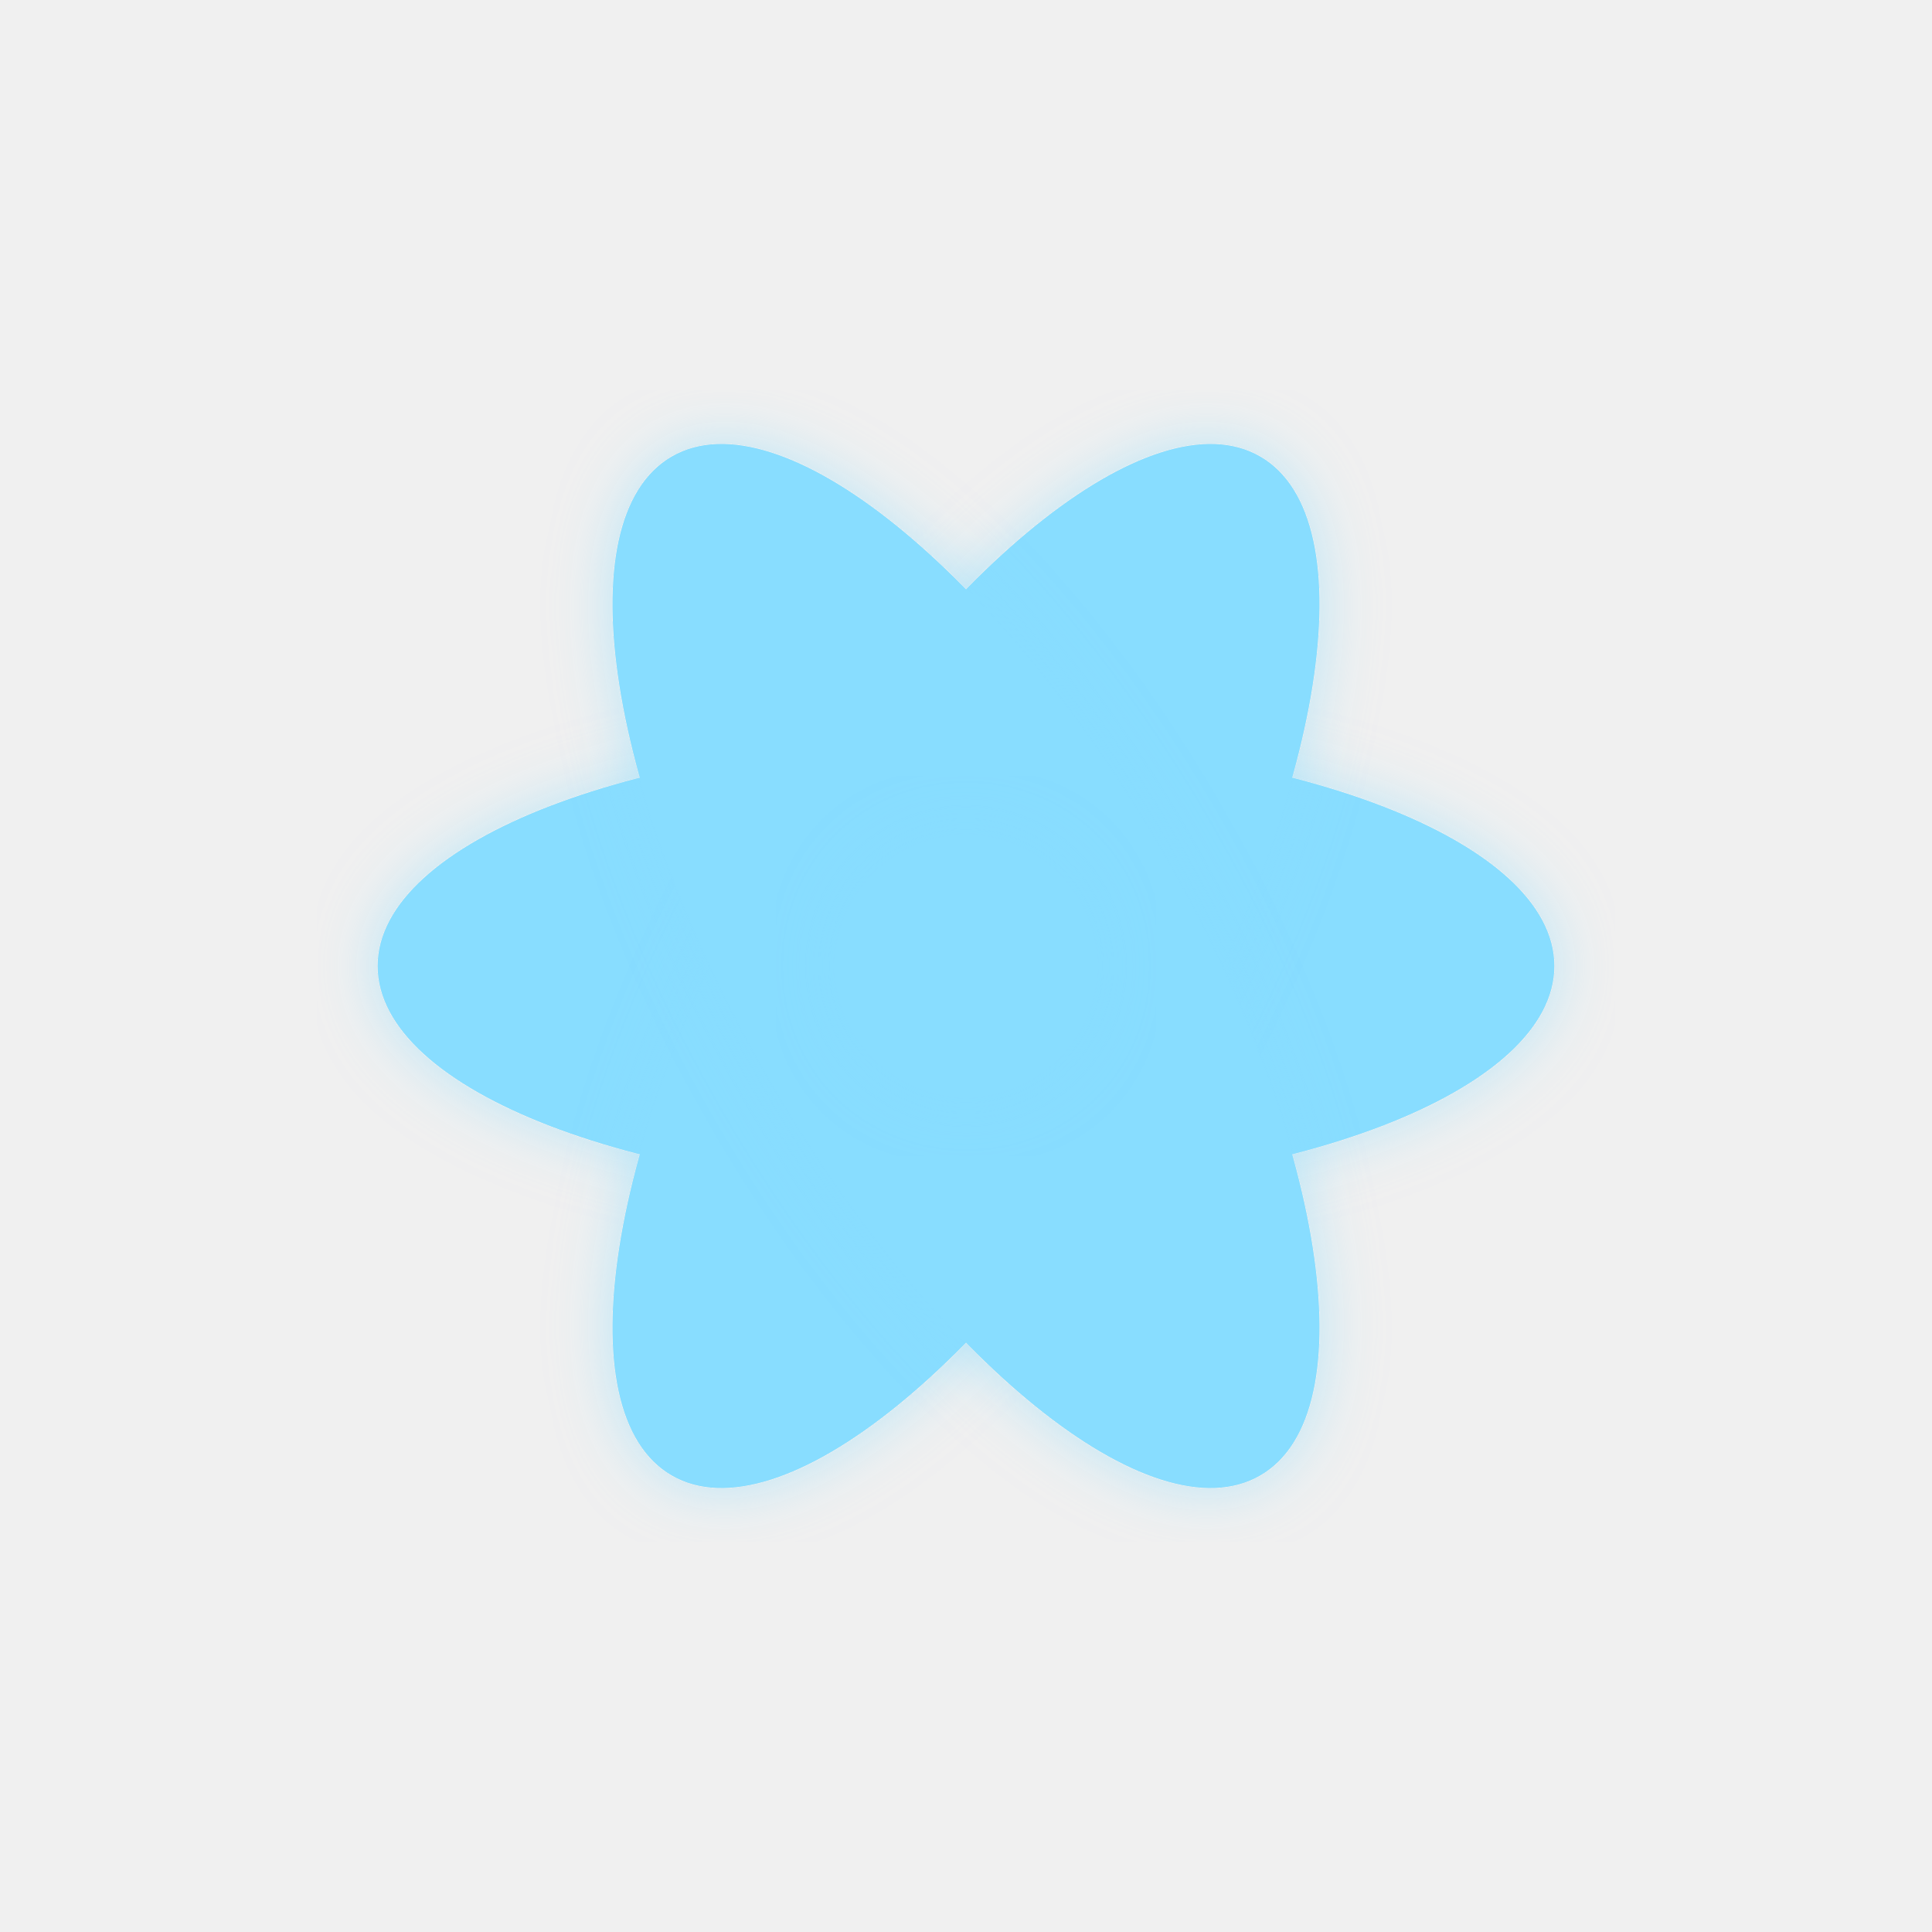
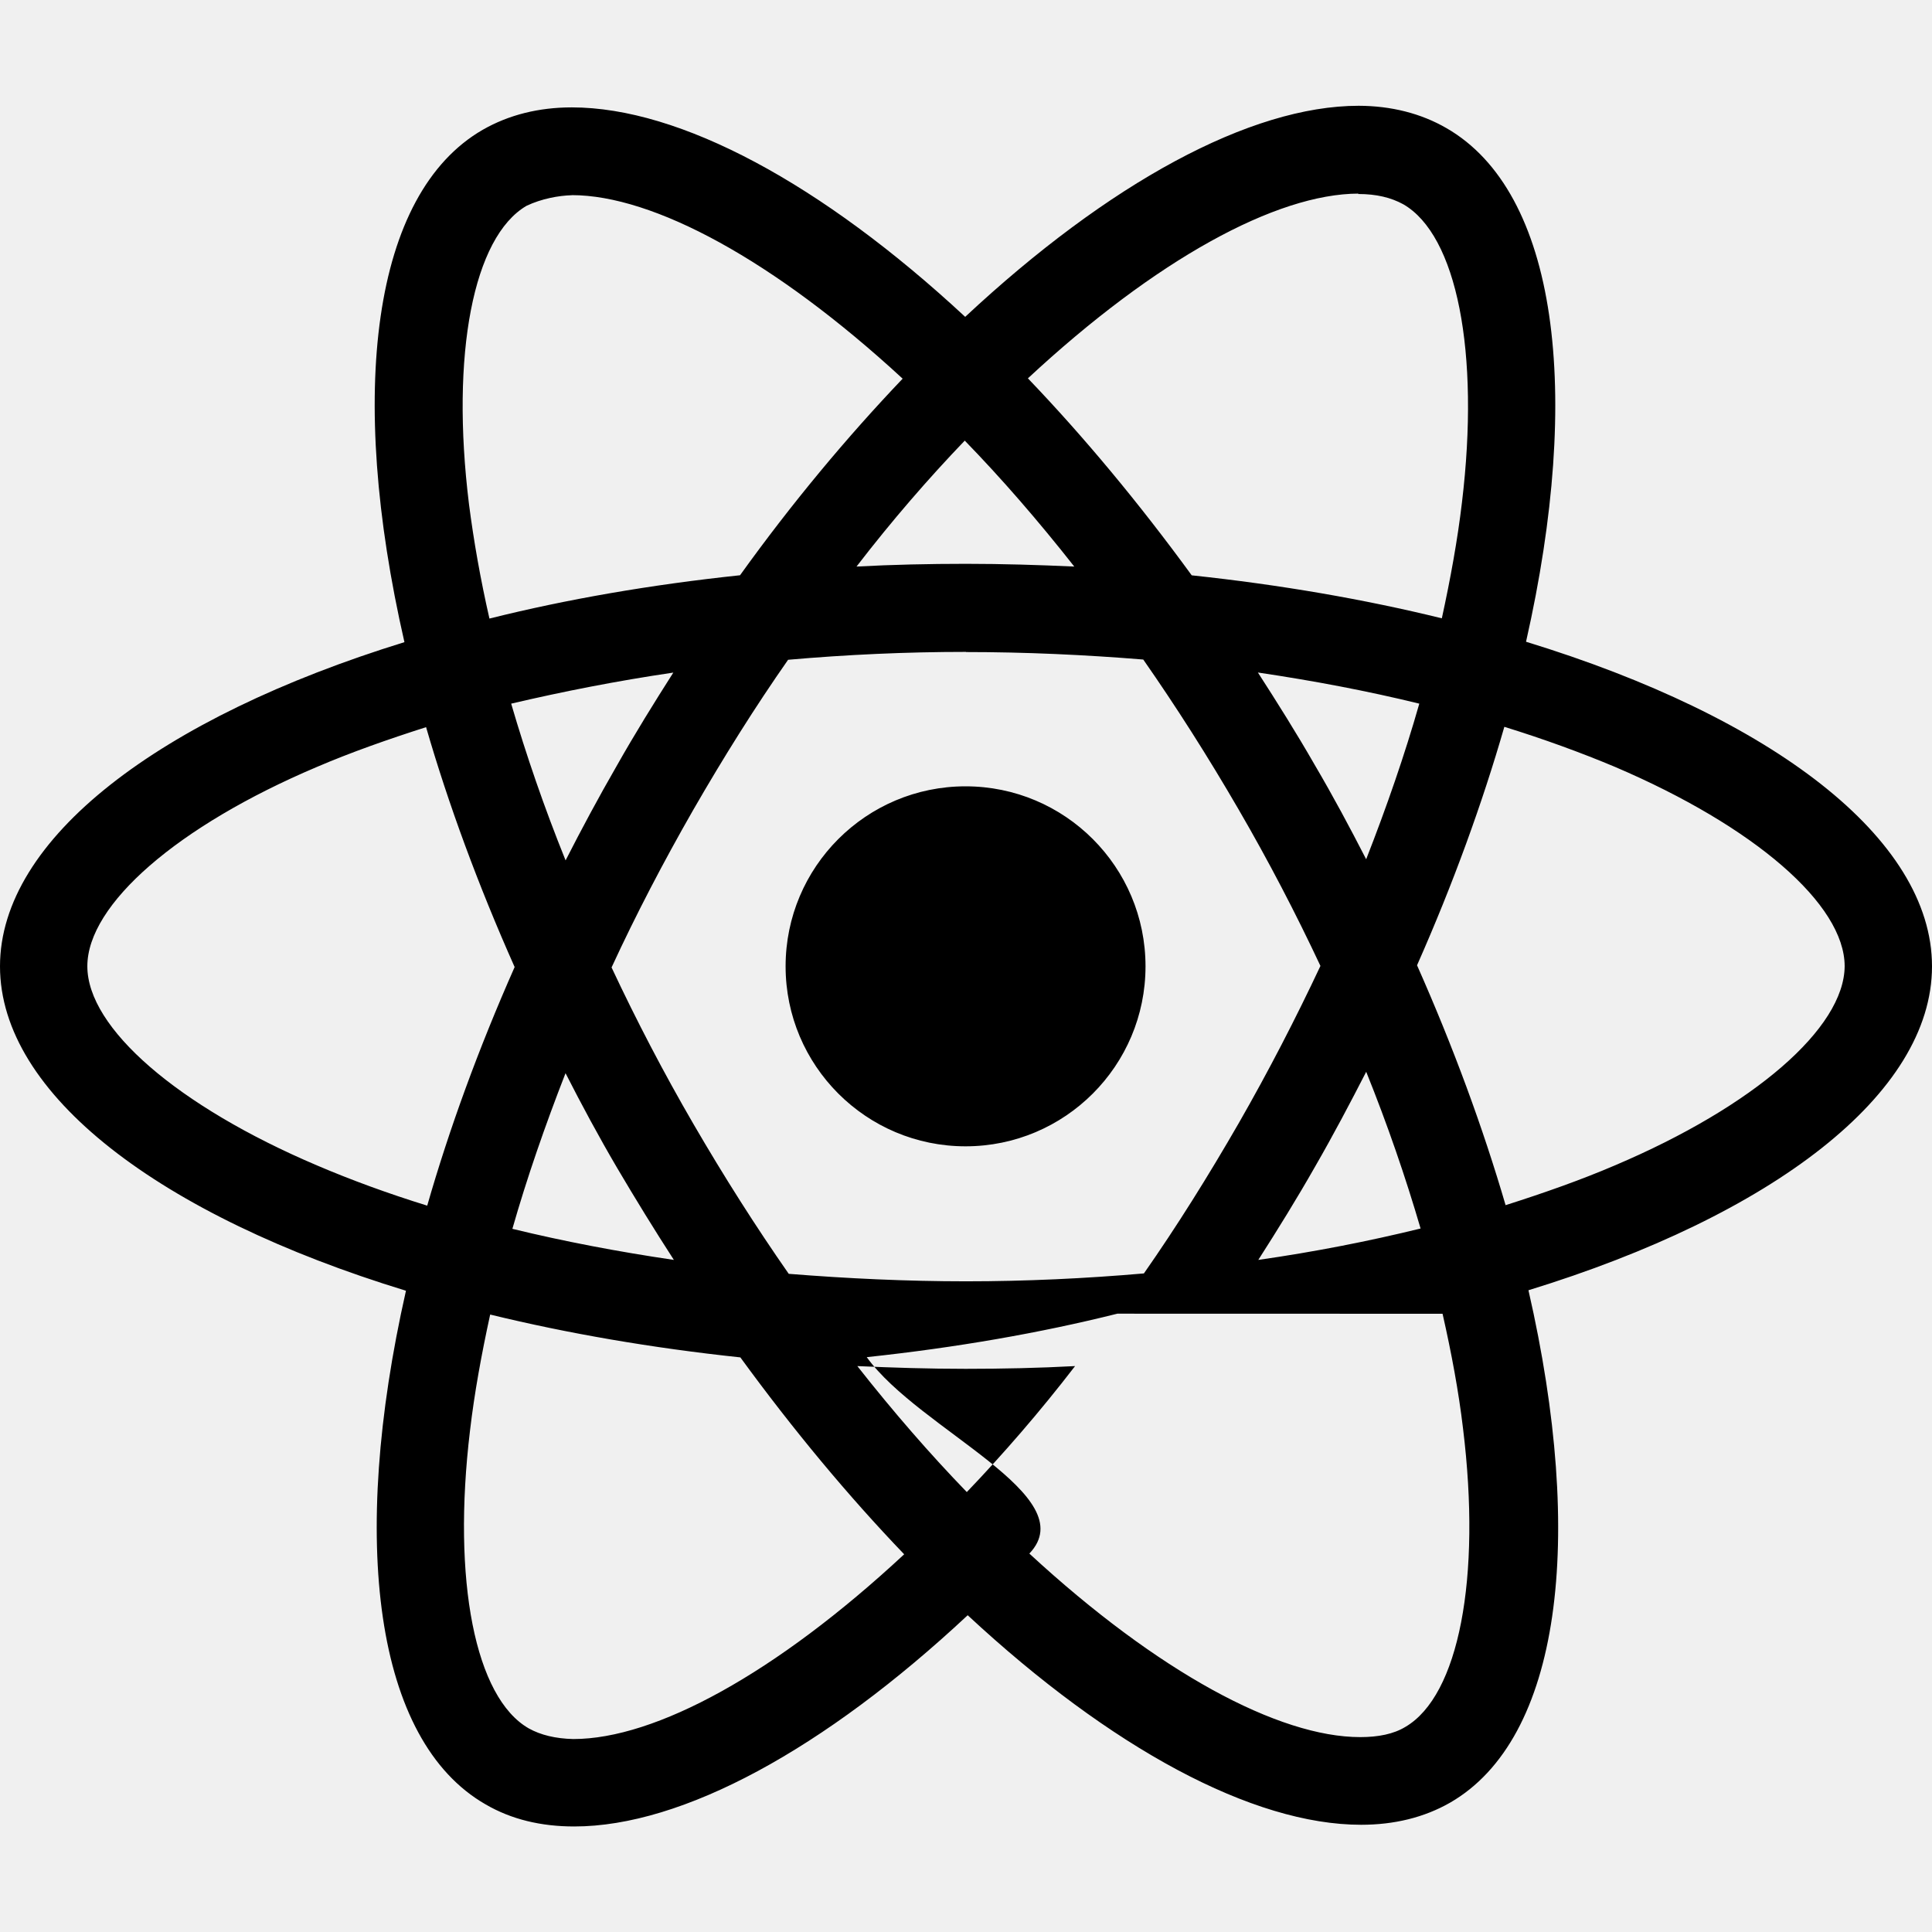
- <svg xmlns="http://www.w3.org/2000/svg" width="256" height="256" viewBox="0 0 256 256" fill="none">
-   <g clip-path="url(#clip0_105_6)">
-     <g filter="url(#filter0_d_105_6)">
-       <ellipse cx="128" cy="128" rx="77.963" ry="29.985" transform="rotate(-0.000188998 128 128)" fill="#88DDFF" />
-     </g>
-     <g filter="url(#filter1_d_105_6)">
-       <ellipse cx="128" cy="128" rx="77.963" ry="29.985" transform="rotate(-60 128 128)" fill="#88DDFF" />
-     </g>g&gt;
- <g filter="url(#filter2_d_105_6)">
-       <ellipse cx="128" cy="128" rx="77.963" ry="29.985" transform="rotate(60 128 128)" fill="#88DDFF" />
-     </g>
-     <g filter="url(#filter3_d_105_6)">
-       <circle cx="128" cy="128" r="17.135" fill="#88DDFF" />
-     </g>
-   </g>
-   <defs>
-     <filter id="filter0_d_105_6" x="42.038" y="90.015" width="171.925" height="75.971" filterUnits="userSpaceOnUse" color-interpolation-filters="sRGB">
-       <feFlood flood-opacity="0" result="BackgroundImageFix" />
-       <feColorMatrix in="SourceAlpha" type="matrix" values="0 0 0 0 0 0 0 0 0 0 0 0 0 0 0 0 0 0 127 0" result="hardAlpha" />
-       <feOffset />
-       <feGaussianBlur stdDeviation="4" />
-       <feComposite in2="hardAlpha" operator="out" />
-       <feColorMatrix type="matrix" values="0 0 0 0 0.533 0 0 0 0 0.867 0 0 0 0 1 0 0 0 0.5 0" />
-       <feBlend mode="normal" in2="BackgroundImageFix" result="effect1_dropShadow_105_6" />
-       <feBlend mode="normal" in="SourceGraphic" in2="effect1_dropShadow_105_6" result="shape" />
-     </filter>
-     <filter id="filter1_d_105_6" x="51.765" y="51.764" width="152.471" height="152.471" filterUnits="userSpaceOnUse" color-interpolation-filters="sRGB">
-       <feFlood flood-opacity="0" result="BackgroundImageFix" />
-       <feColorMatrix in="SourceAlpha" type="matrix" values="0 0 0 0 0 0 0 0 0 0 0 0 0 0 0 0 0 0 127 0" result="hardAlpha" />
-       <feOffset />
-       <feGaussianBlur stdDeviation="4" />
-       <feComposite in2="hardAlpha" operator="out" />
-       <feColorMatrix type="matrix" values="0 0 0 0 0.533 0 0 0 0 0.867 0 0 0 0 1 0 0 0 0.5 0" />
-       <feBlend mode="normal" in2="BackgroundImageFix" result="effect1_dropShadow_105_6" />
-       <feBlend mode="normal" in="SourceGraphic" in2="effect1_dropShadow_105_6" result="shape" />
-     </filter>
-     <filter id="filter2_d_105_6" x="51.765" y="51.764" width="152.471" height="152.471" filterUnits="userSpaceOnUse" color-interpolation-filters="sRGB">
-       <feFlood flood-opacity="0" result="BackgroundImageFix" />
-       <feColorMatrix in="SourceAlpha" type="matrix" values="0 0 0 0 0 0 0 0 0 0 0 0 0 0 0 0 0 0 127 0" result="hardAlpha" />
-       <feOffset />
-       <feGaussianBlur stdDeviation="4" />
-       <feComposite in2="hardAlpha" operator="out" />
-       <feColorMatrix type="matrix" values="0 0 0 0 0.533 0 0 0 0 0.867 0 0 0 0 1 0 0 0 0.5 0" />
-       <feBlend mode="normal" in2="BackgroundImageFix" result="effect1_dropShadow_105_6" />
-       <feBlend mode="normal" in="SourceGraphic" in2="effect1_dropShadow_105_6" result="shape" />
-     </filter>
-     <filter id="filter3_d_105_6" x="102.865" y="102.865" width="50.27" height="50.27" filterUnits="userSpaceOnUse" color-interpolation-filters="sRGB">
-       <feFlood flood-opacity="0" result="BackgroundImageFix" />
-       <feColorMatrix in="SourceAlpha" type="matrix" values="0 0 0 0 0 0 0 0 0 0 0 0 0 0 0 0 0 0 127 0" result="hardAlpha" />
- feOffset/&gt;
- <feGaussianBlur stdDeviation="4" />
-       <feComposite in2="hardAlpha" operator="out" />
-       <feColorMatrix type="matrix" values="0 0 0 0 0.533 0 0 0 0 0.867 0 0 0 0 1 0 0 0 0.5 0" />
-       <feBlend mode="normal" in2="BackgroundImageFix" result="effect1_dropShadow_105_6" />
-       <feBlend mode="normal" in="SourceGraphic" in2="effect1_dropShadow_105_6" result="shape" />
-     </filter>
-     <clipPath id="clip0_105_6">
-       <rect width="256" height="256" fill="white" />
-     </clipPath>
-   </defs>
+ <svg xmlns="http://www.w3.org/2000/svg" role="img" viewBox="0 0 24 24">
+   <path d="M14.23 12.004a2.236 2.236 0 0 1-2.235 2.236 2.236 2.236 0 0 1-2.236-2.236 2.236 2.236 0 0 1 2.235-2.236 2.236 2.236 0 0 1 2.236 2.236zm2.648-10.69c-1.346 0-3.107.96-4.888 2.622-1.78-1.653-3.542-2.602-4.887-2.602-.41 0-.783.093-1.106.278-1.375.793-1.683 3.264-.973 6.365C1.98 8.917 0 10.42 0 12.004c0 1.59 1.99 3.097 5.043 4.03-.704 3.113-.39 5.588.988 6.38.32.187.69.275 1.102.275 1.345 0 3.107-.96 4.888-2.624 1.78 1.654 3.542 2.603 4.887 2.603.41 0 .783-.09 1.106-.275 1.374-.792 1.683-3.263.973-6.365C22.02 15.096 24 13.59 24 12.004c0-1.59-1.99-3.097-5.043-4.032.704-3.11.39-5.587-.988-6.38-.318-.184-.688-.277-1.092-.278zm-.005 1.09v.006c.225 0 .406.044.558.127.666.382.955 1.835.73 3.704-.054.46-.142.945-.25 1.44-.96-.236-2.006-.417-3.107-.534-.66-.905-1.345-1.727-2.035-2.447 1.592-1.48 3.087-2.292 4.105-2.295zm-9.77.02c1.012 0 2.514.808 4.11 2.28-.686.72-1.37 1.537-2.02 2.442-1.107.117-2.154.298-3.113.538-.112-.49-.195-.964-.254-1.42-.23-1.868.054-3.32.714-3.707.19-.09.4-.127.563-.132zm4.882 3.05c.455.468.91.992 1.36 1.564-.44-.02-.89-.034-1.345-.034-.46 0-.915.01-1.36.034.44-.572.895-1.096 1.345-1.565zM12 8.1c.74 0 1.477.034 2.202.093.406.582.802 1.203 1.183 1.86.372.64.71 1.29 1.018 1.946-.308.655-.646 1.31-1.013 1.95-.38.66-.773 1.288-1.18 1.87-.728.063-1.466.098-2.21.098-.74 0-1.477-.035-2.202-.093-.406-.582-.802-1.204-1.183-1.86-.372-.64-.71-1.29-1.018-1.946.303-.657.646-1.313 1.013-1.954.38-.66.773-1.286 1.18-1.868.728-.064 1.466-.098 2.21-.098zm-3.635.254c-.24.377-.48.763-.704 1.16-.225.39-.435.782-.635 1.174-.265-.656-.49-1.31-.676-1.947.64-.15 1.315-.283 2.015-.386zm7.26 0c.695.103 1.365.23 2.006.387-.18.632-.405 1.282-.66 1.933-.2-.39-.41-.783-.64-1.174-.225-.392-.465-.774-.705-1.146zm3.063.675c.484.15.944.317 1.375.498 1.732.74 2.852 1.708 2.852 2.476-.005.768-1.125 1.74-2.857 2.475-.42.18-.88.342-1.355.493-.28-.958-.646-1.956-1.1-2.98.45-1.017.81-2.01 1.085-2.964zm-13.395.004c.278.96.645 1.957 1.1 2.98-.45 1.017-.812 2.01-1.086 2.964-.484-.15-.944-.318-1.37-.5-1.732-.737-2.852-1.706-2.852-2.474 0-.768 1.12-1.742 2.852-2.476.42-.18.88-.342 1.356-.494zm11.678 4.28c.265.657.49 1.312.676 1.948-.64.157-1.316.29-2.016.39.24-.375.48-.762.705-1.158.225-.39.435-.788.636-1.18zm-9.945.02c.2.392.41.783.64 1.175.23.39.465.772.705 1.143-.695-.102-1.365-.23-2.006-.386.18-.63.406-1.282.66-1.933zM17.92 16.32c.112.493.2.968.254 1.423.23 1.868-.054 3.32-.714 3.708-.147.09-.338.128-.563.128-1.012 0-2.514-.807-4.11-2.28.686-.72-1.37-1.536-2.02-2.44 1.107-.118 2.154-.3 3.113-.54zm-11.83.01c.96.234 2.006.415 3.107.532.66.905 1.345 1.727 2.035 2.446-1.595 1.483-3.092 2.295-4.11 2.295-.22-.005-.406-.05-.553-.132-.666-.38-.955-1.834-.73-3.703.054-.46.142-.944.25-1.438zm4.56.64c.44.02.89.034 1.345.034.46 0 .915-.01 1.36-.034-.44.572-.895 1.095-1.345 1.565-.455-.47-.91-.993-1.36-1.565z" />
</svg>
